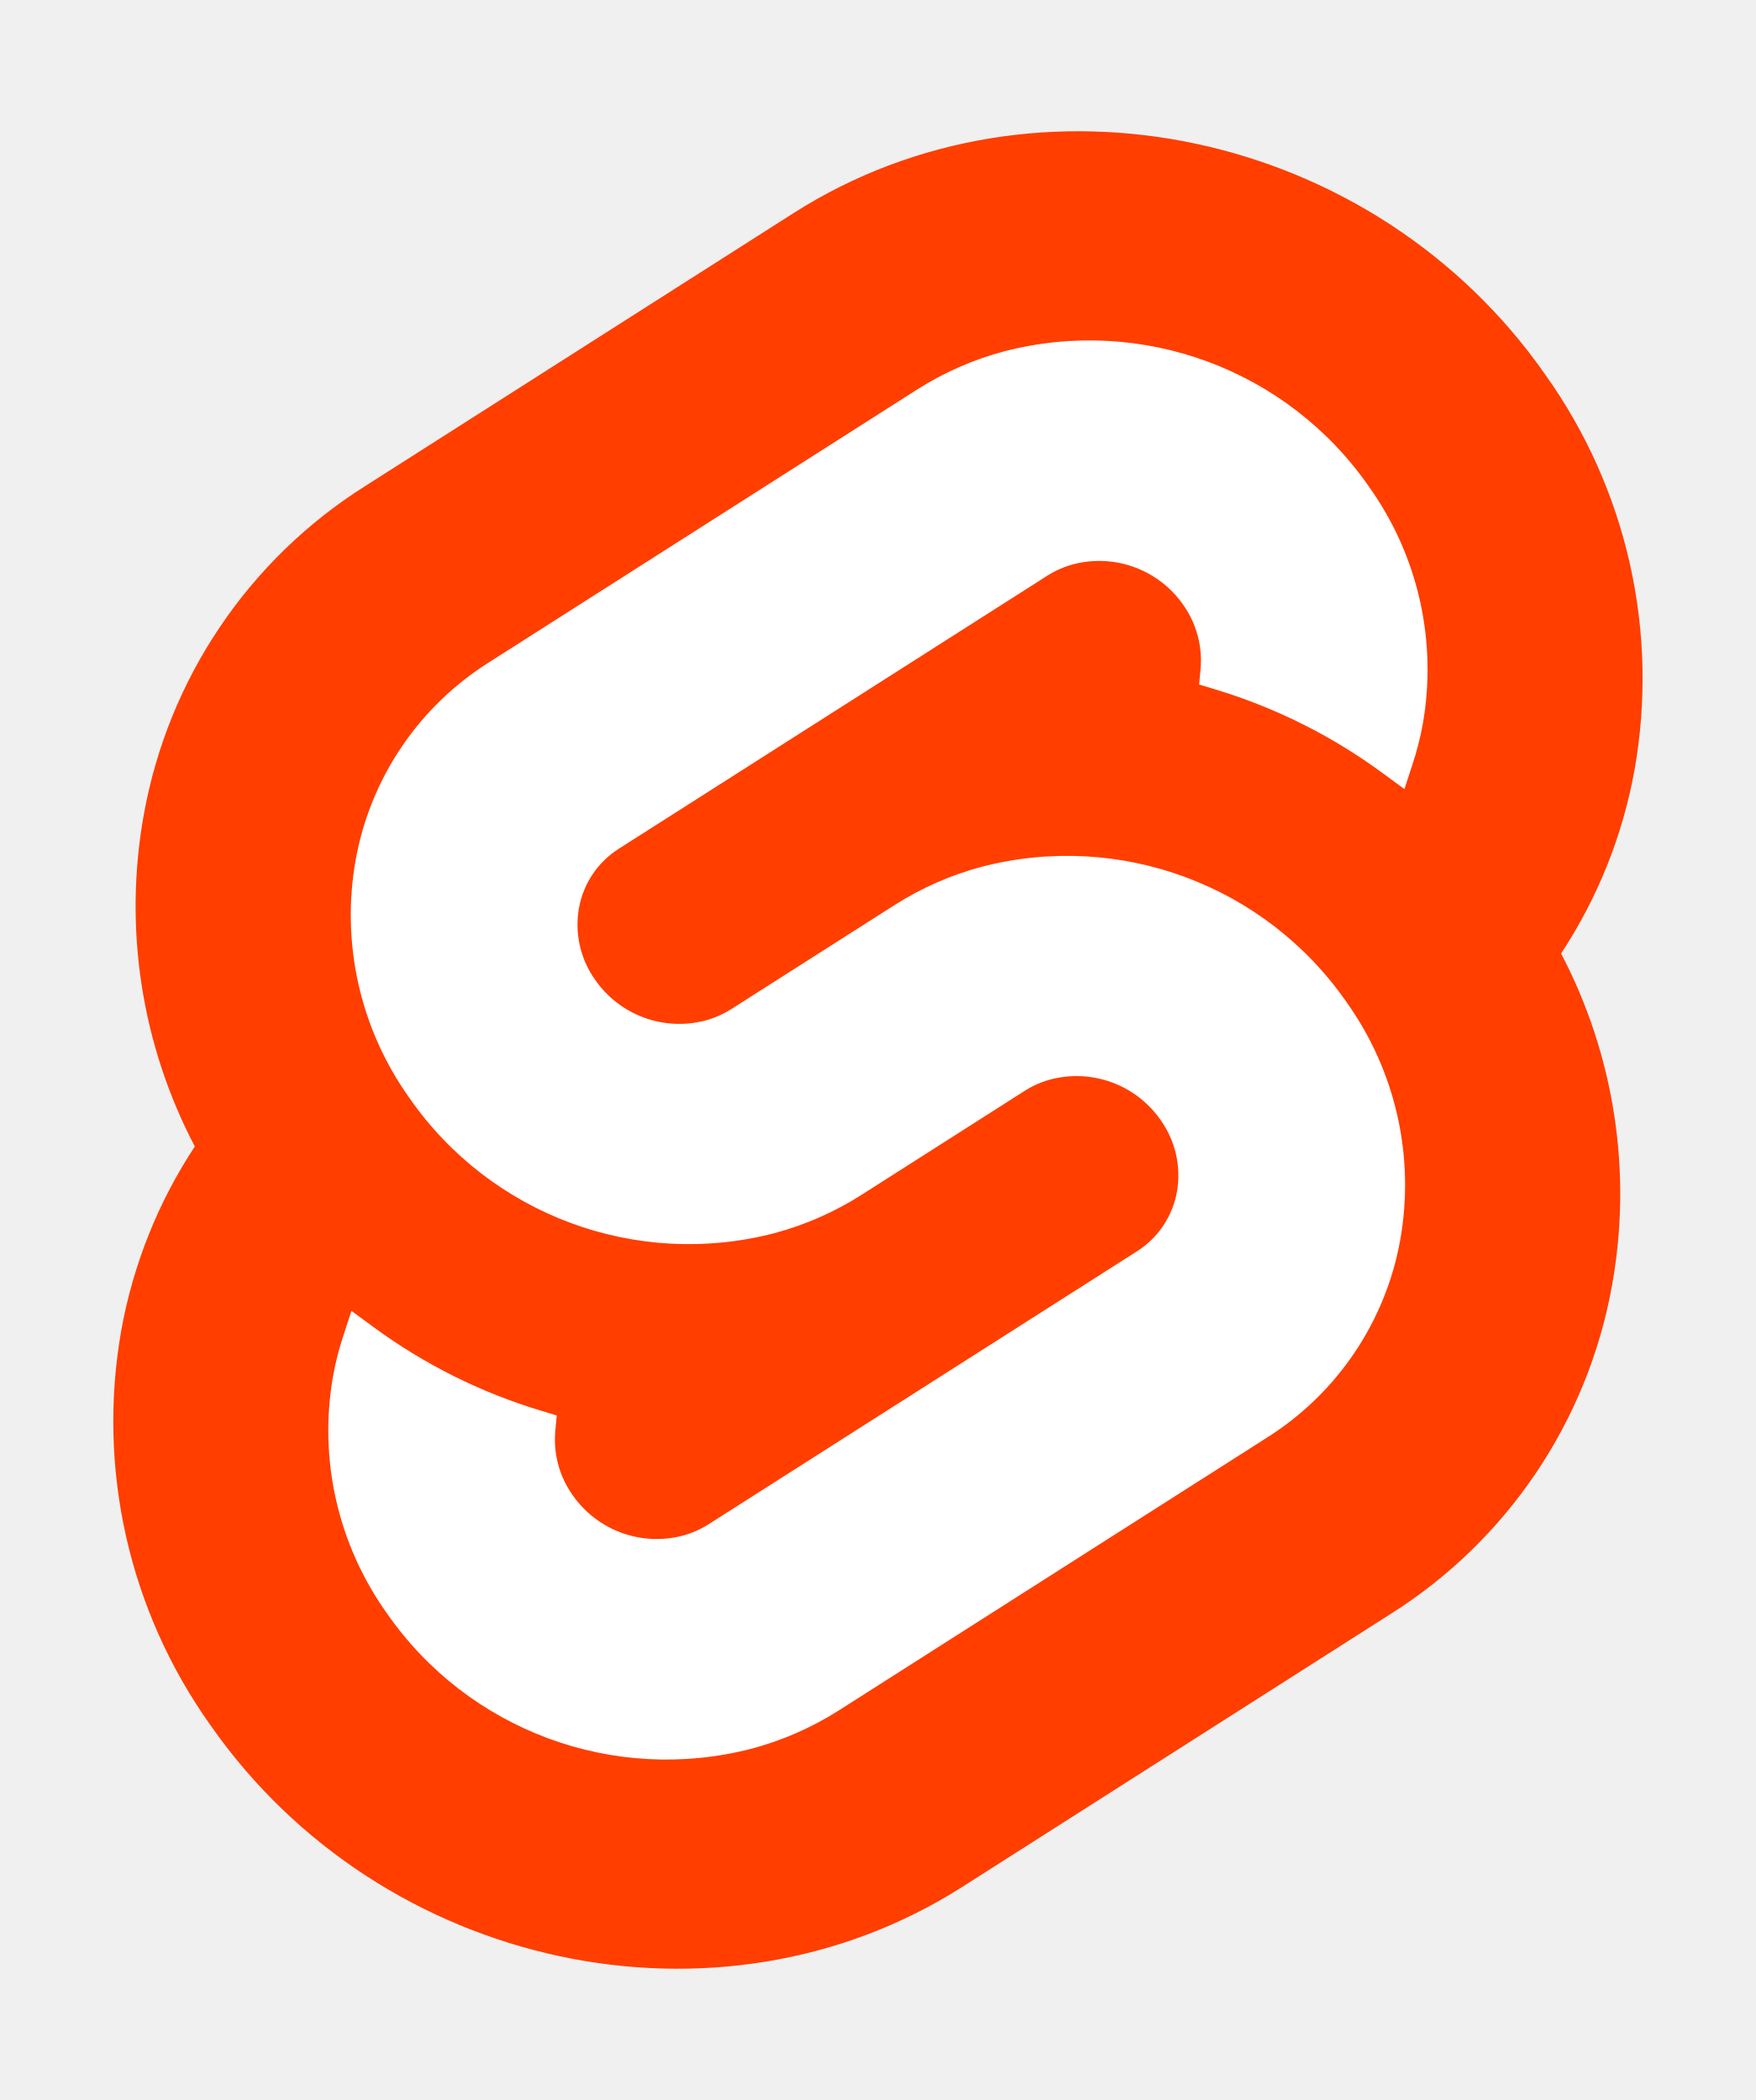
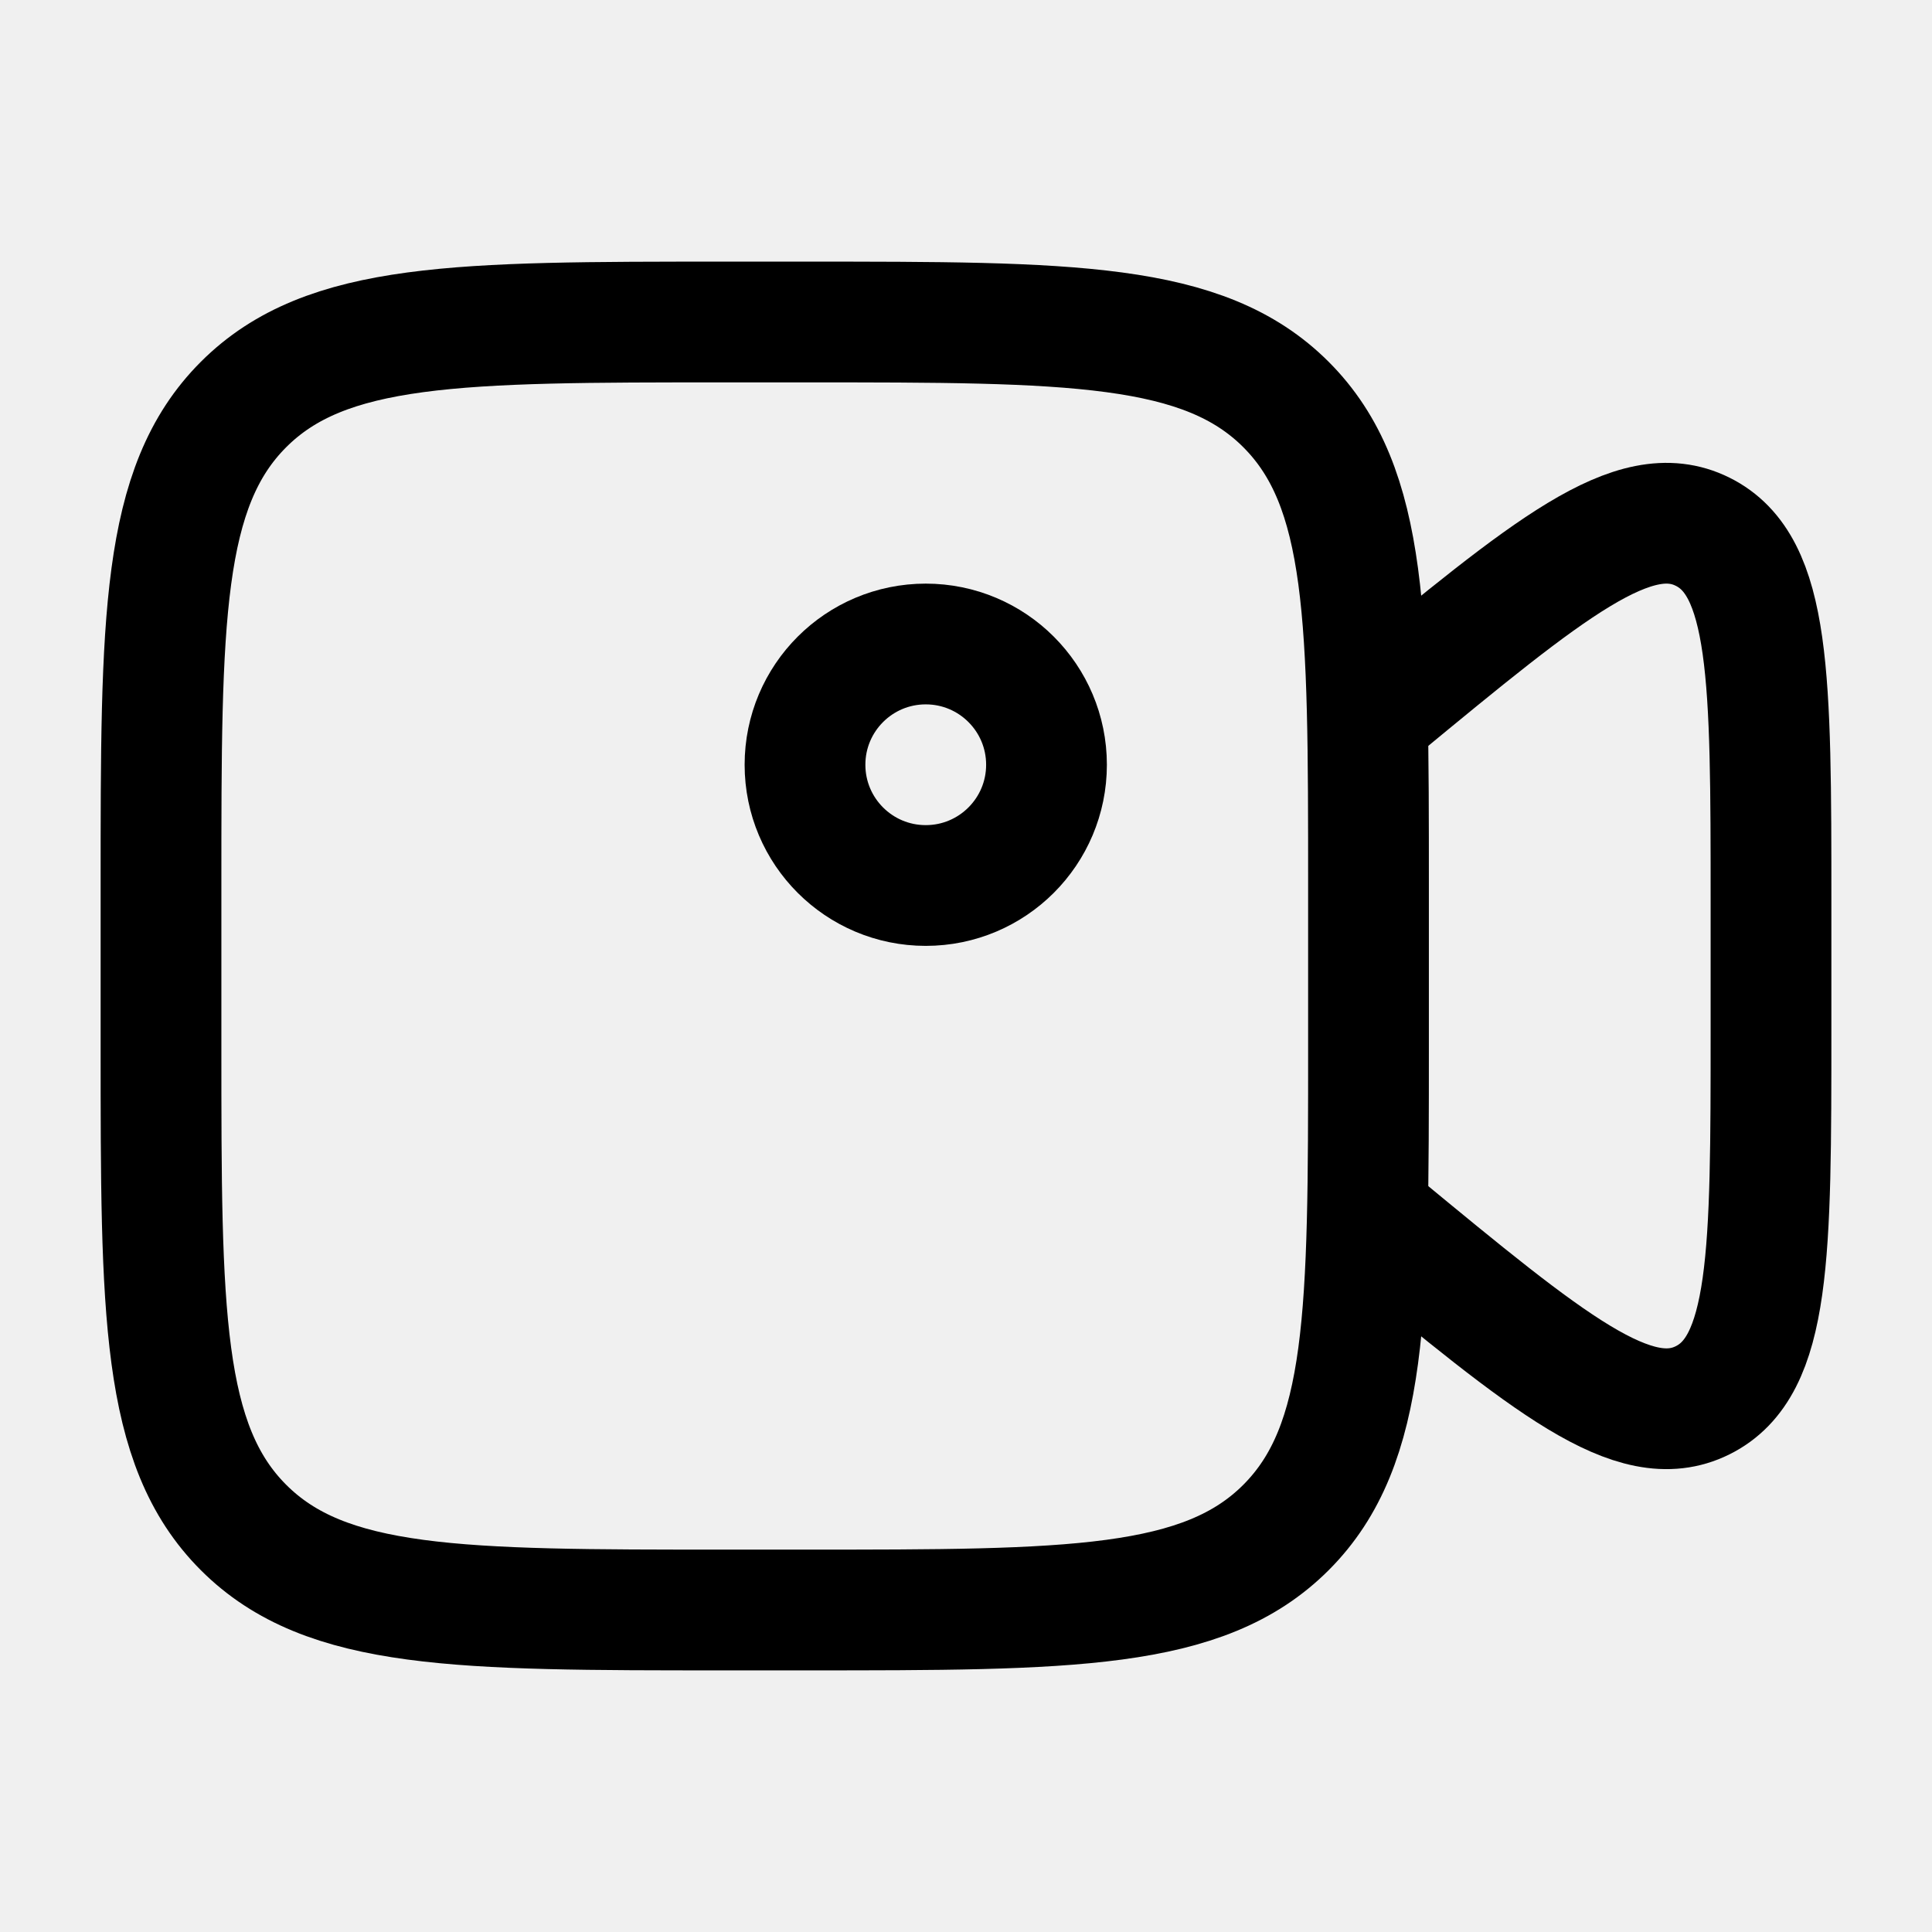
- <svg xmlns="http://www.w3.org/2000/svg" width="107" height="128" viewBox="0 0 107 128">
-   <path d="M94.157 22.819c-10.4-14.885-30.94-19.297-45.792-9.835L22.282 29.608A29.92 29.92 0 0 0 8.764 49.65a31.5 31.5 0 0 0 3.108 20.231 30 30 0 0 0-4.477 11.183 31.9 31.9 0 0 0 5.448 24.116c10.402 14.887 30.942 19.297 45.791 9.835l26.083-16.624A29.92 29.92 0 0 0 98.235 78.35a31.53 31.53 0 0 0-3.105-20.232 30 30 0 0 0 4.474-11.182 31.88 31.88 0 0 0-5.447-24.116" style="fill:#ff3e00" />
-   <path d="M45.817 106.582a20.72 20.72 0 0 1-22.237-8.243 19.17 19.17 0 0 1-3.277-14.503 18 18 0 0 1 .624-2.435l.49-1.498 1.337.981a33.6 33.6 0 0 0 10.203 5.098l.97.294-.09.968a5.85 5.85 0 0 0 1.052 3.878 6.24 6.24 0 0 0 6.695 2.485 5.8 5.8 0 0 0 1.603-.704L69.27 76.28a5.43 5.43 0 0 0 2.45-3.631 5.8 5.8 0 0 0-.987-4.371 6.24 6.24 0 0 0-6.698-2.487 5.7 5.7 0 0 0-1.6.704l-9.953 6.345a19 19 0 0 1-5.296 2.326 20.72 20.72 0 0 1-22.237-8.243 19.17 19.17 0 0 1-3.277-14.502 17.99 17.99 0 0 1 8.13-12.052l26.081-16.623a19 19 0 0 1 5.3-2.329 20.72 20.72 0 0 1 22.237 8.243 19.17 19.17 0 0 1 3.277 14.503 18 18 0 0 1-.624 2.435l-.49 1.498-1.337-.98a33.6 33.6 0 0 0-10.203-5.1l-.97-.294.09-.968a5.86 5.86 0 0 0-1.052-3.878 6.24 6.24 0 0 0-6.696-2.485 5.8 5.8 0 0 0-1.602.704L37.73 51.72a5.42 5.42 0 0 0-2.449 3.63 5.79 5.79 0 0 0 .986 4.372 6.24 6.24 0 0 0 6.698 2.486 5.8 5.8 0 0 0 1.602-.704l9.952-6.342a19 19 0 0 1 5.295-2.328 20.72 20.72 0 0 1 22.237 8.242 19.17 19.17 0 0 1 3.277 14.503 18 18 0 0 1-8.13 12.053l-26.081 16.622a19 19 0 0 1-5.3 2.328" style="fill:#fff" />
+ <svg xmlns="http://www.w3.org/2000/svg" width="24" height="24" viewBox="0 0 24 24" fill="none" class="injected-svg" data-src="https://cdn.hugeicons.com/icons/video-01-stroke-rounded.svg?v=1.0.0" role="img" color="#000000">
+   <path d="M2 11C2 7.7 2 6.05 3.025 5.025C4.05 4 5.7 4 9 4H10C13.3 4 14.95 4 15.975 5.025C17 6.05 17 7.7 17 11V13C17 16.3 17 17.95 15.975 18.975C14.95 20 13.3 20 10 20H9C5.7 20 4.05 20 3.025 18.975C2 17.95 2 16.3 2 13V11Z" stroke="#000000" stroke-width="1.5" />
+   <path d="M17 8.906L17.126 8.802C19.242 7.056 20.3 6.183 21.15 6.605C22 7.026 22 8.424 22 11.218V12.782C22 15.576 22 16.974 21.15 17.395C20.3 17.817 19.242 16.944 17.126 15.198L17 15.094" stroke="#000000" stroke-width="1.5" stroke-linecap="round" />
+   <circle cx="11.5" cy="9.5" r="1.5" stroke="#000000" stroke-width="1.5" />
</svg>
